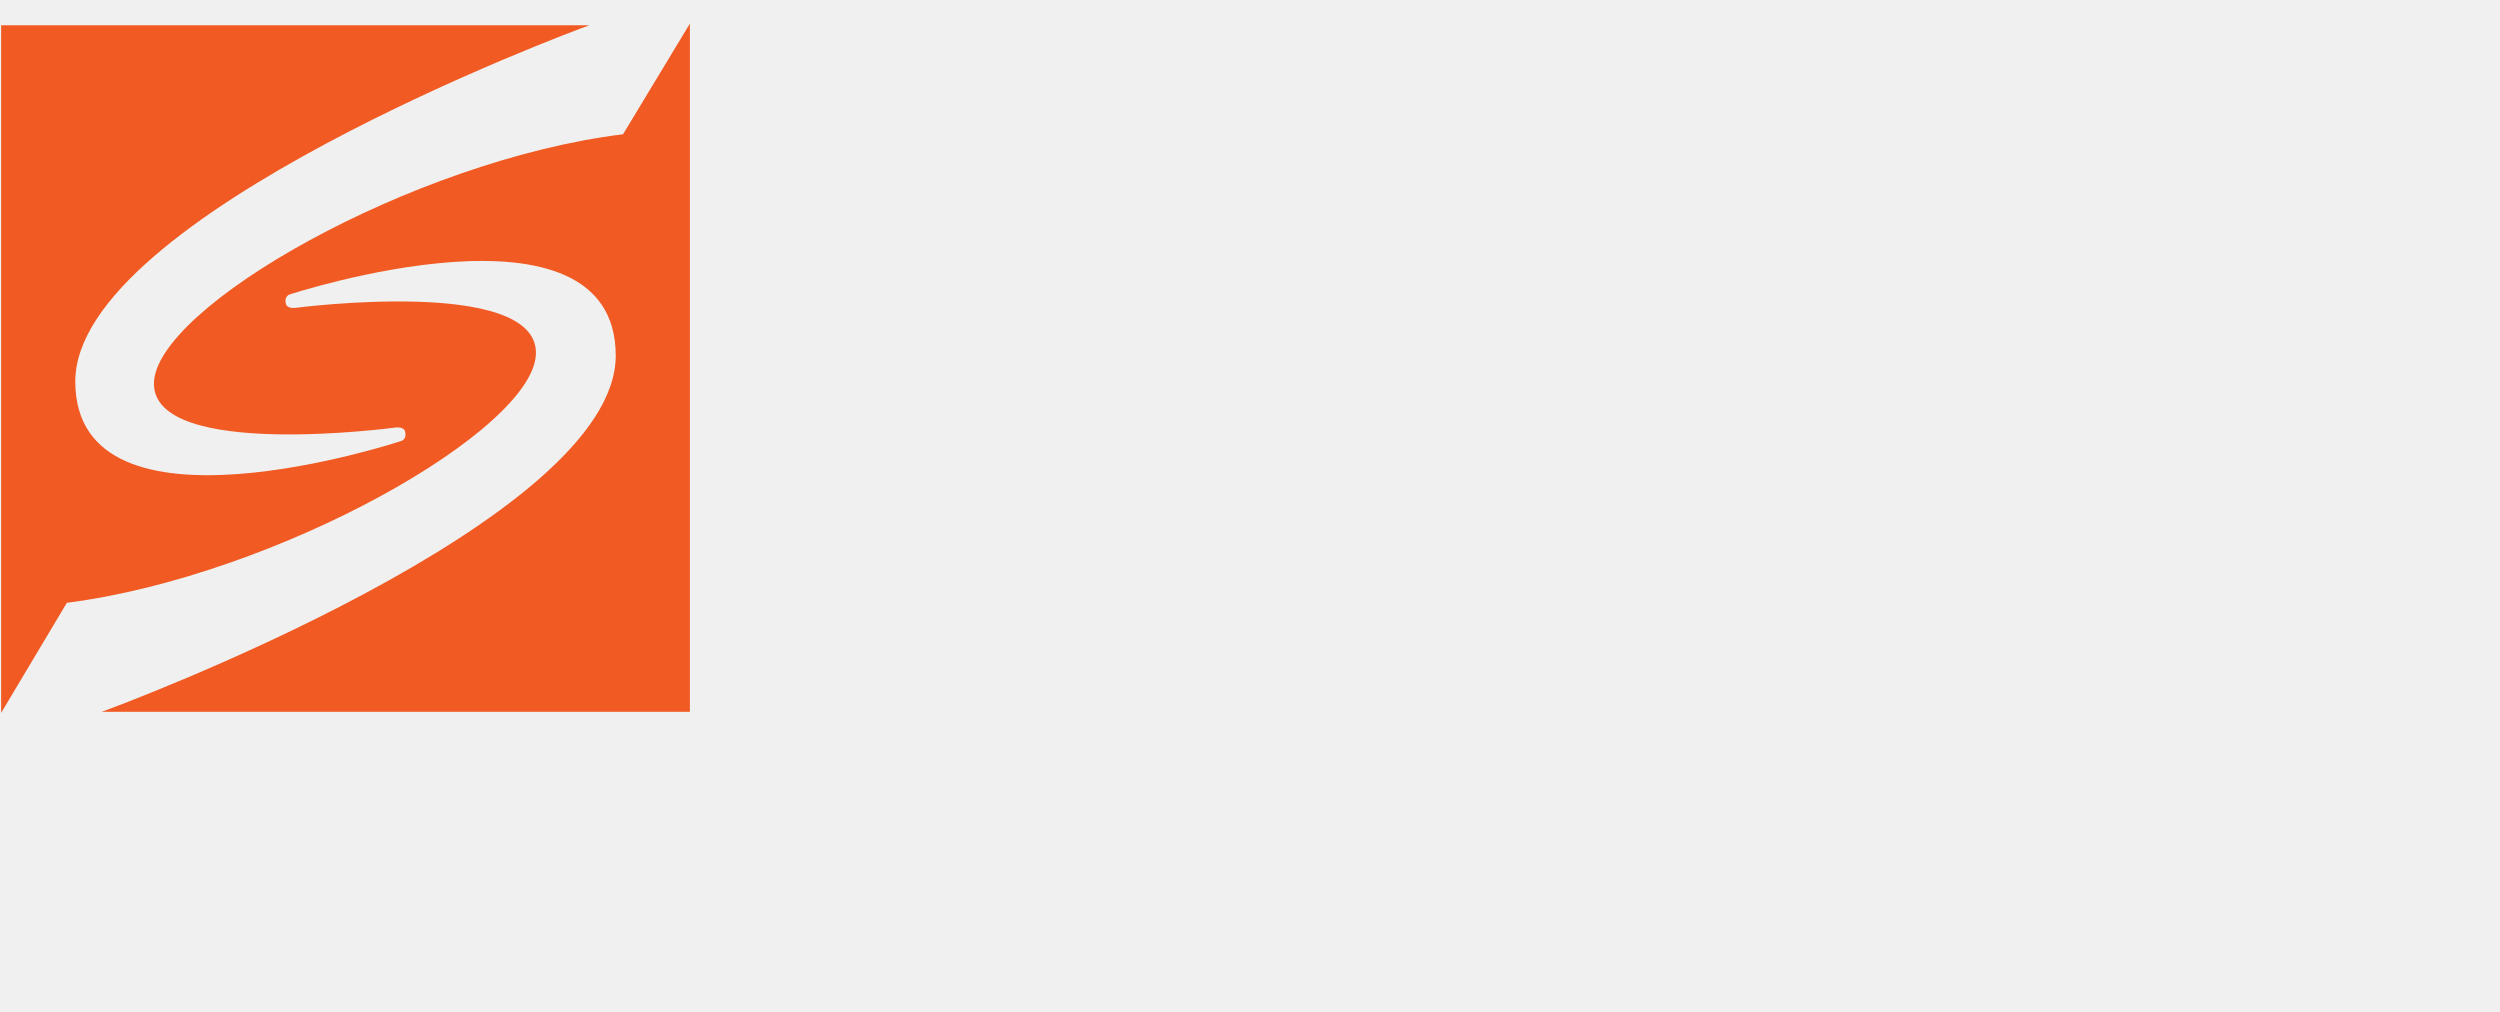
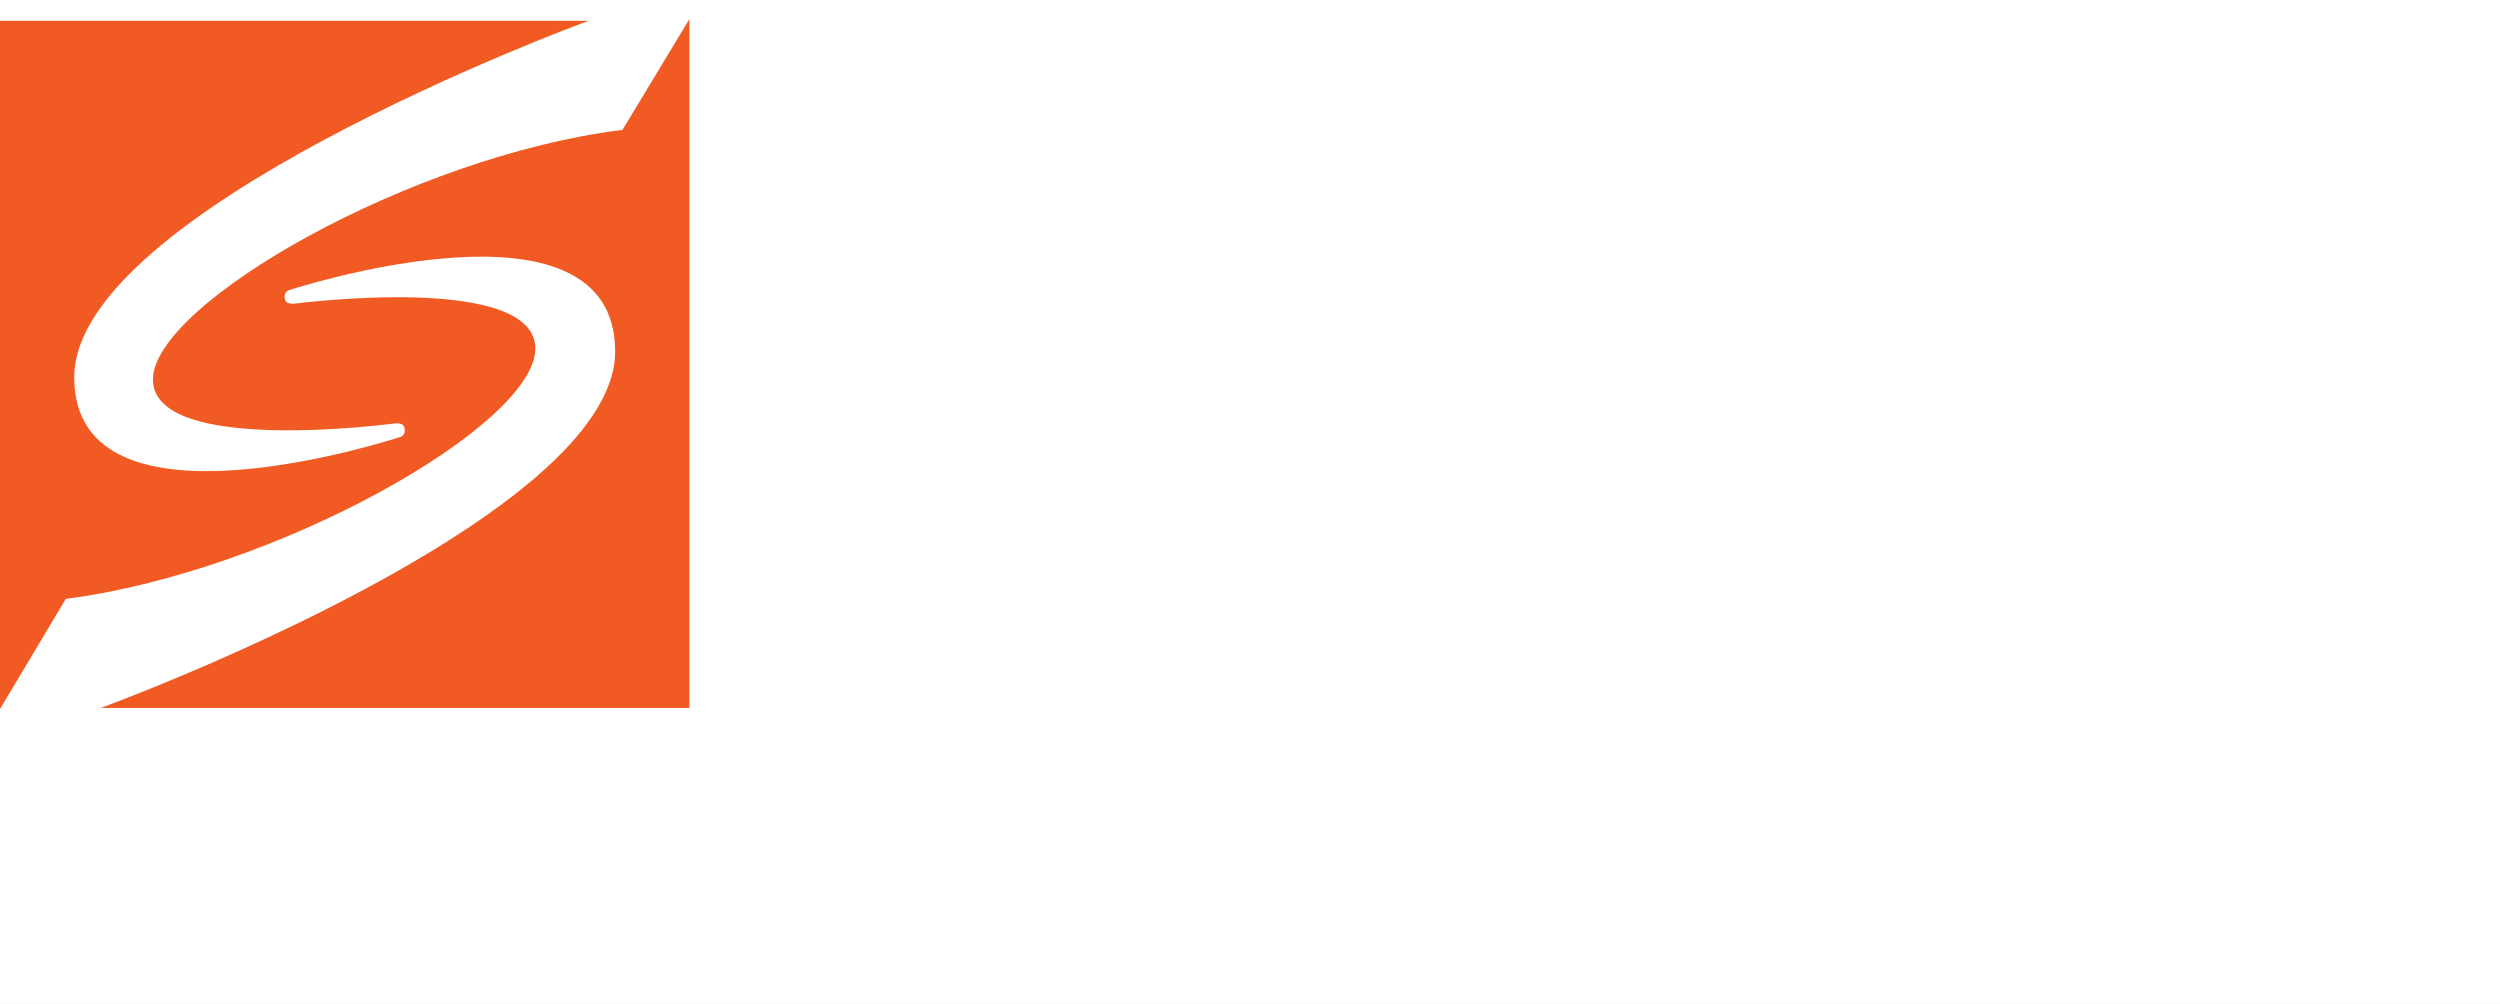
- <svg xmlns="http://www.w3.org/2000/svg" version="1.1" id="Layer_1" x="0px" y="0px" viewBox="0 0 445 180" style="enable-background:new 0 0 445 180;" xml:space="preserve">
+ <svg xmlns="http://www.w3.org/2000/svg" version="1.1" id="Layer_1" x="0px" y="0px" viewBox="0 0 444.6 178.5" style="enable-background:new 0 0 444.6 178.5;" xml:space="preserve">
  <style type="text/css">
- 	.st0{fill:#F15A22;}
- 	.st1{fill:none;}
+ 	.st0{fill:#FFFFFF;}
+ 	.st1{fill:#F15A22;}
</style>
-   <path class="st0" d="M110.9,23.9c-37.4,4.6-83.5,30.9-83.5,44.4c0,13.6,43,7.8,43,7.8s1.5-0.2,1.7,0.7c0.4,1.4-0.7,1.7-0.7,1.7  s-58,19.2-58-10.6c0-29.4,88.6-62.4,91.5-63.4H0.2v122.4l11.7-19.6c37.4-4.8,83.5-30.9,83.5-44.5s-42.8-8-42.8-8s-1.5,0.2-1.7-0.7  c-0.4-1.4,0.7-1.7,0.7-1.7s58-19,58,10.9c0,29.4-88.6,62.4-91.5,63.4h104.7V4.2L110.9,23.9z" />
-   <path class="st1" d="M0.2,0.8h444.6v178.5H0.2V0.8z M188.4,130.8c-7.5,0-14.9-1.2-22-3.4c-7.2-2.3-14-5.7-20.1-10.2V90.6h13.1  l2.9,19.6c3.8,2.3,7.8,4.1,12.1,5.3c4.6,1.3,9.3,1.9,14.1,1.9c5.8,0,10.6-0.8,14.4-2.6c3.7-1.5,6.9-4,9.2-7.3  c2.2-3.1,3.3-6.9,3.2-10.7c0.1-3.5-0.8-7-2.7-10c-2.3-3.3-5.4-5.9-9-7.6c-4.2-2.2-9.9-4.1-17.1-5.8c-8.5-2-15.8-4.6-21.7-8  c-6-3.4-10.4-7.3-13.4-12.2c-3.1-4.9-4.7-10.5-4.6-16.3c-0.1-6.2,1.7-12.3,5.1-17.5c3.6-5.3,8.6-9.5,14.4-12.2  c6.1-3.1,13.4-4.4,21.6-4.4c7.9-0.1,15.7,1.2,23.1,3.9c6.1,2.2,11.6,5.5,16.5,9.7v25h-13.1l-2.9-17.8c-2.9-2.2-6.1-3.9-9.5-5.1  c-3.7-1.4-8.5-2-14.3-2c-4.4-0.1-8.8,0.8-12.8,2.6c-3.5,1.5-6.4,4-8.5,7.2s-3.1,6.9-3.1,10.7c-0.1,3.3,0.8,6.6,2.7,9.4  c2.4,3.1,5.5,5.5,9,7.2c5.4,2.4,11,4.3,16.8,5.6c13.1,3.2,23.1,8,29.7,14.4c6.6,6.1,10.3,14.6,10.2,23.6c0.1,6.3-1.8,12.5-5.4,17.7  c-3.9,5.3-9.1,9.5-15.1,12.1C203.9,129.6,196.2,130.9,188.4,130.8z M291.6,130.8c-7.5,0-14.9-1.2-22-3.4c-7.2-2.3-14-5.7-20.1-10.2  V90.6h13.1l2.9,19.6c3.8,2.3,7.8,4.1,12.1,5.3c4.6,1.3,9.3,1.9,14.1,1.9c5.8,0,10.6-0.8,14.4-2.6c3.7-1.5,6.9-4,9.2-7.3  c2.2-3.1,3.3-6.9,3.2-10.7c0.1-3.5-0.8-7-2.7-10c-2.3-3.3-5.4-5.9-9-7.6c-4.2-2.2-9.9-4.1-17.1-5.8c-8.5-2-15.8-4.6-21.7-8  c-6-3.4-10.4-7.3-13.4-12.2c-3.1-4.9-4.7-10.5-4.6-16.3c-0.1-6.2,1.7-12.3,5.1-17.5c3.6-5.3,8.6-9.5,14.4-12.2  c6.1-3.1,13.4-4.4,21.6-4.4c7.9-0.1,15.7,1.2,23.1,3.9c6.1,2.2,11.6,5.5,16.5,9.7v25h-13.1l-2.9-17.8c-2.9-2.2-6.1-3.9-9.5-5.1  c-3.8-1.4-8.5-2-14.3-2c-4.4-0.1-8.8,0.8-12.8,2.6c-3.5,1.5-6.4,4-8.5,7.2s-3.1,6.9-3.1,10.7c-0.1,3.3,0.8,6.6,2.7,9.4  c2.4,3.1,5.5,5.6,9,7.2c5.4,2.4,11,4.3,16.8,5.6c13.1,3.2,23.1,8,29.7,14.4c6.6,6.5,10.2,14.3,10.2,23.6c0.1,6.3-1.8,12.5-5.4,17.7  c-3.9,5.3-9.1,9.5-15.1,12.1C307.1,129.6,299.4,130.9,291.6,130.8z M349.9,128.9v-10.7l14-2.4V17.6l-14-2.4V4.4h92.3v29.9h-13.6  l-1.9-17h-46.1v40.6h45.9v13.3h-45.9v45.2h48.8l1.9-17.1h13.4v29.9L349.9,128.9z M1.4,171.4v-1.7l2.2-0.4v-15.8l-2.2-0.4v-1.7h7.8  c1.6,0,3.2,0.4,4.6,1.2c1.4,0.9,2.4,2.1,3.1,3.6c0.7,1.6,1,3.3,1,5.1v0.5c0,1.7-0.3,3.5-1,5.1c-0.7,1.5-1.7,2.7-3.1,3.6  c-1.4,0.9-3,1.3-4.6,1.4H1.4V171.4L1.4,171.4z M6.5,169.4h2.9c1.1,0,2.3-0.3,3.2-1c0.8-0.8,1.5-1.7,2-2.7c0.5-1.2,0.7-2.6,0.7-3.9  v-0.5c0-1.3-0.2-2.7-0.7-3.9c-0.4-1-1.1-2-2-2.7s-2-1.1-3.2-1H6.5V169.4z M20.1,171.4v-1.7l2.2-0.4v-10.7l-2.2-0.4v-1.7h4.8l0.2,1.9  v0.4c0.4-0.7,0.9-1.4,1.5-1.9s1.4-0.7,2.2-0.7h0.8c0.4,0,0.5,0.2,0.7,0.2l-0.4,2.6l-1.9-0.2c-0.7,0-1.3,0.2-1.9,0.5  c-0.5,0.4-0.9,0.9-1.2,1.5v8.5l2.2,0.4v1.7L20.1,171.4z M31.8,171.4v-1.7l2.2-0.4v-10.7l-2.2-0.4v-1.7h4.9v12.8l2.2,0.4v1.7  L31.8,171.4z M33.9,153.1v-2.9h2.9v2.9H33.9z M47.1,171.4l-5.3-12.9l-1.5-0.2v-1.7h6.3v1.7l-2,0.2l3.2,8.5l0.4,1.2l0,0l0.5-1.2  l3.1-8.5l-2-0.4v-1.7h6.3v1.7l-1.5,0.2l-5.2,13L47.1,171.4L47.1,171.4z M63.9,171.7c-1.3,0-2.5-0.3-3.6-1c-1-0.6-1.8-1.5-2.4-2.6  c-0.5-1.2-0.8-2.6-0.8-3.9v-0.7c0-1.3,0.3-2.6,0.8-3.8c0.5-1.1,1.4-2.1,2.4-2.7c0.9-0.7,2.1-1,3.2-1c1.2,0,2.3,0.3,3.4,0.8  c0.9,0.6,1.6,1.4,2,2.4c0.5,1.1,0.7,2.4,0.7,3.6v1.7h-9.7c0,0.9,0.2,1.8,0.5,2.6c0.3,0.7,0.8,1.3,1.4,1.7c0.6,0.5,1.4,0.7,2.2,0.7  c0.8,0,1.6-0.2,2.4-0.4c0.7-0.4,1.4-0.7,1.9-1l1,1.7c-0.6,0.6-1.3,1-2,1.4C66.2,171.7,65.1,171.8,63.9,171.7z M59.8,162.6h7v-0.4  c0-0.7-0.2-1.3-0.4-1.9c-0.3-0.6-0.7-1-1.2-1.4c-0.6-0.3-1.2-0.5-1.9-0.5c-0.6,0-1.2,0.2-1.7,0.5c-0.5,0.4-0.9,0.9-1.2,1.4  C60.3,161.1,60.1,161.9,59.8,162.6L59.8,162.6z M71.6,171.4v-1.7l2.2-0.4v-10.7l-2.2-0.4v-1.7h4.8l0.2,2.2c0.5-0.8,1.1-1.4,1.9-1.9  s1.7-0.8,2.6-0.7c1.4,0,2.8,0.5,3.8,1.4c1,1.3,1.5,2.8,1.4,4.4v7.3l2.2,0.4v1.7h-7.2v-1.7l2.2-0.4v-7.3c0.1-1-0.2-1.9-0.8-2.7  c-0.7-0.6-1.5-0.8-2.4-0.8c-0.7,0-1.4,0.2-2,0.5s-1.1,0.9-1.4,1.5v8.8l2.2,0.4v1.7C78.9,171.4,71.6,171.4,71.6,171.4z M105.1,171.7  c-0.9,0-1.8-0.2-2.6-0.5c-0.8-0.4-1.4-1-1.9-1.7l-0.2,1.9H98V152l-2.2-0.4v-1.7h4.9v8.3c0.4-0.7,1-1.2,1.7-1.5  c0.7-0.4,1.6-0.5,2.4-0.5c1.1,0,2.2,0.4,3.2,1c0.9,0.8,1.6,1.8,2,2.9c0.5,1.3,0.7,2.8,0.7,4.2v0.4c0,1.3-0.2,2.6-0.7,3.8  c-0.5,1-1.2,1.9-2,2.6C107.1,171.6,106.1,171.8,105.1,171.7z M104.6,169.7c1.1,0.1,2.2-0.5,2.9-1.4c0.7-0.8,0.8-2,0.8-3.6v-0.4  c0-1-0.1-2.1-0.4-3.1c-0.2-0.8-0.6-1.5-1.2-2s-1.4-0.8-2.2-0.7c-0.7,0-1.5,0.2-2,0.7s-1,1.1-1.4,1.7v6.5c0.4,0.7,0.8,1.2,1.4,1.7  C103,169.7,103.7,169.7,104.6,169.7L104.6,169.7z M116,177.7h-0.8c-0.3,0-0.5-0.1-0.8-0.2l0.4-2.2h1.2c0.6,0,1.1-0.3,1.4-0.7  c0.5-0.6,0.8-1.2,1-1.9l0.7-1.5l-5.3-12.6l-1.5-0.2v-1.7h6.3v1.7l-1.9,0.4l2.9,7.5l0.7,1.9l0,0l3.4-9.4l-1.9-0.4v-1.7h6.1v1.7  l-1.7,0.3l-6,15.3c-0.4,0.7-0.7,1.4-1,1.9c-0.4,0.6-0.8,1-1.4,1.4C117.2,177.6,116.6,177.7,116,177.7z M145.5,171.7  c-1.8,0.1-3.6-0.4-5.1-1.4c-1.4-0.8-2.5-2.1-3.1-3.6c-0.7-1.7-1.1-3.5-1-5.3v-0.3c0-1.8,0.3-3.6,1-5.3c0.6-1.5,1.7-2.8,3.1-3.6  c1.4-0.9,3.1-1.4,4.8-1.4c1.2,0,2.5,0.2,3.6,0.7c1,0.3,1.9,0.8,2.7,1.5v4.4h-2.3l-0.4-3.2c-0.3-0.2-0.7-0.4-1-0.5  c-0.4-0.2-0.8-0.4-1.2-0.4c-0.5,0-1-0.2-1.5-0.2c-1.2,0-2.4,0.3-3.4,1c-0.9,0.7-1.6,1.7-2,2.7c-0.5,1.3-0.7,2.7-0.7,4.1v0.4  c-0.1,1.4,0.2,2.9,0.7,4.2c0.4,1.1,1.2,2,2.2,2.7c1.1,0.7,2.3,1.1,3.6,1c0.6,0,1.3,0,1.9-0.2c0.5-0.1,1.1-0.3,1.5-0.7l0.4-2.7h2.2  v4.4c-0.8,0.5-1.7,0.9-2.7,1C147.8,171.6,146.6,171.8,145.5,171.7z M154.2,171.4v-1.7l2.2-0.4v-10.7l-2.2-0.4v-1.7h4.8l0.2,1.9v0.4  c0.4-0.7,0.9-1.4,1.5-1.9s1.4-0.7,2.2-0.7h0.8c0.4,0,0.5,0.2,0.7,0.2L164,159l-2-0.2c-0.7,0-1.3,0.2-1.9,0.5  c-0.5,0.4-0.9,0.9-1.2,1.5v8.5l2.2,0.4v1.7H154.2z M172.6,171.7c-1.3,0-2.5-0.3-3.6-1c-1-0.6-1.8-1.5-2.4-2.6  c-0.5-1.2-0.8-2.6-0.8-3.9v-0.7c0-1.3,0.3-2.6,0.8-3.8c0.5-1.1,1.4-2.1,2.4-2.7c0.9-0.7,2.1-1,3.2-1c1.2,0,2.3,0.3,3.4,0.8  c0.9,0.6,1.6,1.4,2,2.4c0.5,1.1,0.7,2.4,0.7,3.6v1.7h-9.7c0,0.9,0.2,1.8,0.5,2.6c0.3,0.7,0.8,1.3,1.4,1.7c0.6,0.5,1.4,0.7,2.2,0.7  s1.6-0.2,2.4-0.4c0.7-0.4,1.4-0.7,1.9-1l1,1.7c-0.6,0.6-1.3,1-2,1.4C174.9,171.6,173.8,171.8,172.6,171.7z M168.5,162.6h7v-0.4  c0-0.7-0.2-1.3-0.4-1.9c-0.3-0.6-0.7-1-1.2-1.4c-0.6-0.4-1.2-0.5-1.9-0.5c-0.6,0-1.2,0.2-1.7,0.5c-0.5,0.4-0.9,0.9-1.2,1.4  C168.8,161.1,168.5,161.8,168.5,162.6L168.5,162.6z M185.3,171.7c-1.3,0.1-2.6-0.4-3.6-1.2c-0.8-0.8-1.3-2-1.2-3.2  c0.1-0.9,0.3-1.8,0.8-2.6c0.6-0.7,1.3-1.3,2.2-1.7c1.2-0.4,2.4-0.6,3.6-0.5h2.7V161c0-0.7-0.3-1.4-0.8-2c-0.7-0.5-1.5-0.8-2.4-0.7  c-0.6,0-1.2,0-1.7,0.2c-0.4,0.2-0.8,0.4-1.2,0.7l-0.4,2h-2v-3.5c1.5-1.1,3.4-1.7,5.3-1.6c1.5-0.1,3,0.4,4.2,1.4  c1.1,1,1.6,2.4,1.5,3.8v8.3l1.5,0.2v1.7h-3.9c0-0.3-0.1-0.7-0.2-1c0-0.3,0-0.7-0.2-1c-0.5,0.7-1.2,1.3-2,1.7  C187.2,171.7,186.4,171.7,185.3,171.7z M185.7,169.7c0.9,0,1.8-0.2,2.6-0.7c0.7-0.5,1.4-1,1.5-1.5v-2.7h-2.7c-1,0-2,0.3-2.9,0.8  c-0.6,0.5-1,1.2-1,2c-0.1,0.6,0.2,1.2,0.7,1.5C184.4,169.5,185.1,169.7,185.7,169.7L185.7,169.7z M201.5,171.7c-1,0-1.9-0.3-2.6-1  c-0.7-0.9-1.1-2-1-3.1v-9h-2.4v-2h2.4V153h2.7v3.6h3.2v2h-3.2v9c0,0.5,0.1,1.1,0.5,1.5c0.3,0.3,0.7,0.5,1.2,0.5c0.3,0,0.7,0,1-0.2  c0.2-0.1,0.5-0.2,0.8-0.2l0.4,1.7c-0.5,0.2-1,0.3-1.5,0.4C202.6,171.6,202,171.8,201.5,171.7z M206.2,171.4v-1.7l2.2-0.4v-10.7  l-2.2-0.4v-1.7h4.9v12.8l2.2,0.4v1.7L206.2,171.4z M208.3,153.1v-2.9h2.9v2.9H208.3z M221.5,171.4l-5.3-12.9l-1.5-0.2v-1.7h6.3v1.7  l-1.9,0.4l3.2,8.5l0.4,1.2l0,0l0.5-1.2l3.1-8.5l-2-0.4v-1.7h6.3v1.7l-1.5,0.2l-5.1,12.9H221.5z M231.7,171.4v-1.7l2.2-0.4v-10.7  l-2.2-0.4v-1.7h4.9v12.8l2.2,0.4v1.7L231.7,171.4z M233.8,153.1v-2.9h2.9v2.9H233.8z M246.2,171.7c-1,0-1.9-0.3-2.6-1  c-0.7-0.9-1.1-2-1-3.1v-9h-2.4v-2h2.4V153h2.7v3.6h3.2v2h-3.2v9c0,0.5,0.1,1.1,0.5,1.5c0.3,0.3,0.7,0.5,1.2,0.5c0.3,0,0.7,0,1-0.2  c0.2-0.1,0.5-0.2,0.8-0.2l0.4,1.7c-0.5,0.2-1,0.3-1.5,0.4C247.3,171.6,246.7,171.8,246.2,171.7z M254.2,177.7h-0.8  c-0.3,0-0.5-0.1-0.8-0.2l0.4-2.2h1.2c0.6,0,1.1-0.3,1.4-0.7c0.5-0.6,0.8-1.2,1-1.9l0.7-1.5l-5.3-12.6l-1.5-0.2v-1.7h6.3v1.7  l-1.9,0.4l2.9,7.5l0.7,1.9l0,0l3.4-9.4l-1.9-0.4v-1.7h6.1v1.7l-1.5,0.2l-6,15.3c-0.4,0.7-0.7,1.4-1,1.9c-0.4,0.6-0.8,1-1.4,1.4  C255.6,177.5,254.9,177.7,254.2,177.7z M281,171.7c-1.2,0.1-2.3-0.2-3.4-0.7c-0.9-0.5-1.6-1.2-2.2-2c-0.5-0.9-0.8-1.9-0.8-2.9  s0.4-2.1,1-2.9c0.8-1,1.7-1.8,2.7-2.6l0,0c-0.6-0.7-1.1-1.5-1.5-2.4c-0.4-0.7-0.5-1.4-0.5-2.2c0-0.9,0.2-1.9,0.7-2.7  c0.4-0.7,1-1.3,1.7-1.7c0.8-0.4,1.8-0.6,2.7-0.5c0.9,0,1.8,0.2,2.6,0.5c0.7,0.3,1.3,0.8,1.7,1.5c0.4,0.7,0.7,1.4,0.7,2.2  c0,0.9-0.2,1.7-0.7,2.4c-0.6,0.8-1.3,1.5-2.2,2l-1.5,1l4.8,5.6c0.4-0.6,0.7-1.3,0.8-2c0.2-0.8,0.4-1.6,0.4-2.4h2.4  c0,1.2-0.2,2.3-0.5,3.4c-0.3,1-0.8,1.9-1.5,2.7l2.6,3.1h-3.2l-1.2-1.4c-0.7,0.6-1.5,1-2.4,1.2C283.2,171.5,282.1,171.8,281,171.7z   M281,169.7c0.7,0,1.4-0.2,2-0.4c0.7-0.2,1.3-0.6,1.9-1l-4.9-6l-0.5,0.4c-0.7,0.5-1.3,1.1-1.7,1.9c-0.3,0.4-0.5,1-0.4,1.5  c0,1,0.4,1.9,1,2.6C279.1,169.4,280,169.8,281,169.7L281,169.7z M280.6,159.2l1.9-1.4c0.4-0.3,0.8-0.7,1-1.2  c0.3-0.4,0.4-0.9,0.4-1.4c0-0.6-0.3-1.1-0.7-1.5c-0.4-0.5-1.1-0.7-1.7-0.7c-0.7,0-1.3,0.3-1.7,0.8c-0.4,0.5-0.7,1.2-0.7,1.9  c0,0.5,0.2,1,0.4,1.5C279.6,158,280,158.7,280.6,159.2L280.6,159.2z M299.2,171.4v-1.7l2.2-0.4v-15.8l-2.2-0.4v-1.7h7.2v1.7  l-2.2,0.4v15.8l2.2,0.4v1.7H299.2z M308.6,171.4v-1.7l2.2-0.4v-10.7l-2.2-0.4v-1.7h4.8l0.2,2.2c0.5-0.8,1.1-1.4,1.9-1.9  s1.7-0.8,2.6-0.7c1.4,0,2.8,0.5,3.8,1.4c1,1.3,1.5,2.8,1.4,4.4v7.3l2.2,0.4v1.7h-7.2v-1.7l2.2-0.4V162c0.1-1-0.2-1.9-0.8-2.7  c-0.7-0.6-1.5-0.8-2.4-0.8c-0.7,0-1.4,0.2-2,0.5s-1.1,0.9-1.4,1.5v8.8l2.2,0.4v1.7C313.6,171.6,311.1,171.6,308.6,171.4z   M327.3,171.4v-1.7l2.2-0.4v-10.7l-2.2-0.4v-1.7h4.8l0.2,2.2c0.5-0.8,1.1-1.4,1.9-1.9s1.7-0.8,2.6-0.7c1.4,0,2.8,0.5,3.8,1.4  c1,1.2,1.5,2.8,1.4,4.4v7.3l2.2,0.4v1.7H337v-1.7l2.2-0.4V162c0.1-1-0.2-1.9-0.8-2.7c-0.7-0.6-1.5-0.8-2.4-0.8c-0.7,0-1.4,0.2-2,0.5  s-1.1,0.9-1.4,1.5v8.8l2.2,0.4v1.7C332.3,171.6,329.8,171.6,327.3,171.4z M352.4,171.7c-1.3,0-2.5-0.3-3.6-1c-1-0.7-1.8-1.6-2.4-2.7  c-0.5-1.2-0.8-2.6-0.8-3.9v-0.2c0-1.3,0.3-2.7,0.8-3.9c0.5-1.1,1.4-2.1,2.4-2.7c1.1-0.7,2.3-1.1,3.6-1c1.3,0,2.5,0.3,3.6,1  c1,0.7,1.8,1.6,2.4,2.7c0.5,1.2,0.8,2.6,0.8,3.9v0.4c0,1.3-0.3,2.7-0.8,3.9c-0.5,1.1-1.4,2.1-2.4,2.7  C354.9,171.5,353.6,171.7,352.4,171.7z M352.4,169.7c0.8,0,1.6-0.2,2.2-0.7c0.5-0.6,1-1.2,1.4-1.9c0.4-0.9,0.6-1.9,0.5-2.9V164  c0-1-0.2-2-0.5-2.9c-0.3-0.8-0.8-1.4-1.4-1.9s-1.4-0.7-2.2-0.7c-0.8,0-1.6,0.2-2.2,0.7c-0.5,0.6-1,1.2-1.4,1.9  c-0.4,0.9-0.6,1.9-0.5,2.9v0.4c0,1,0.2,2,0.5,2.9c0.3,0.8,0.8,1.4,1.4,1.9C350.9,169.5,351.6,169.7,352.4,169.7L352.4,169.7z   M366.9,171.4l-5.3-12.9l-1.5-0.2v-1.7h6.3v1.7l-1.9,0.4l3.2,8.5l0.4,1.2l0,0l0.5-1.2l3.1-8.5l-2-0.4v-1.7h6.3v1.7l-1.5,0.2  l-5.1,12.9H366.9z M382,171.7c-1.3,0.1-2.6-0.4-3.6-1.2c-0.8-0.8-1.3-2-1.2-3.2c0.1-0.9,0.3-1.8,0.8-2.6c0.6-0.7,1.3-1.3,2.2-1.7  c1.2-0.4,2.4-0.6,3.6-0.5h2.7V161c0-0.7-0.3-1.4-0.8-2c-0.7-0.5-1.5-0.8-2.4-0.7c-0.6,0-1.2,0-1.7,0.2c-0.4,0.2-0.8,0.4-1.2,0.7  l-0.4,2h-2v-3.5c0.7-0.6,1.5-1,2.4-1.2s1.9-0.4,2.9-0.4c1.5-0.1,3,0.4,4.2,1.4c1.1,1,1.6,2.4,1.5,3.8v8.3l1.5,0.2v1.7h-3.9  c0-0.3-0.1-0.7-0.2-1c0-0.3,0-0.7-0.2-1c-0.5,0.7-1.2,1.3-2,1.7C383.5,171.6,382.8,171.8,382,171.7z M382.2,169.7  c0.9,0,1.8-0.2,2.6-0.7c0.7-0.5,1.4-1,1.5-1.5v-2.7h-2.7c-1,0-2,0.3-2.9,0.8c-0.6,0.5-1,1.2-1,2c-0.1,0.6,0.2,1.2,0.7,1.5  C380.9,169.5,381.5,169.7,382.2,169.7L382.2,169.7z M397.8,171.7c-1,0-1.9-0.3-2.6-1c-0.7-0.9-1.1-2-1-3.1v-9h-2.4v-2h2.4V153h2.7  v3.6h3.2v2h-3.2v9c0,0.5,0.1,1.1,0.5,1.5c0.3,0.3,0.7,0.5,1.2,0.5c0.3,0,0.7,0,1-0.2c0.3,0,0.5-0.1,0.8-0.2l0.4,1.7  c-0.5,0.2-1,0.3-1.5,0.4C399,171.7,398.3,171.7,397.8,171.7z M402.6,171.4v-1.7l2.2-0.4v-10.7l-2.2-0.4v-1.7h4.9v12.8l2.2,0.4v1.7  L402.6,171.4z M404.6,153.1v-2.9h2.9v2.9H404.6z M418.4,171.7c-1.3,0-2.5-0.3-3.6-1c-1-0.7-1.8-1.6-2.4-2.7  c-0.5-1.2-0.8-2.6-0.8-3.9v-0.2c0-1.3,0.3-2.7,0.8-3.9c0.5-1.1,1.4-2.1,2.4-2.7c1.1-0.7,2.3-1.1,3.6-1c1.3,0,2.5,0.3,3.6,1  c1,0.7,1.8,1.6,2.4,2.7c0.5,1.2,0.8,2.6,0.8,3.9v0.4c0,1.3-0.3,2.7-0.8,3.9c-0.5,1.1-1.4,2.1-2.4,2.7  C420.9,171.5,419.6,171.8,418.4,171.7z M418.4,169.7c0.8,0,1.6-0.2,2.2-0.7c0.5-0.6,1-1.2,1.4-1.9c0.4-0.9,0.6-1.9,0.5-2.9V164  c0-1-0.2-2-0.5-2.9c-0.3-0.8-0.8-1.4-1.4-1.9s-1.4-0.7-2.2-0.7c-0.8,0-1.6,0.2-2.2,0.7c-0.5,0.6-1,1.2-1.4,1.9  c-0.4,0.9-0.6,1.9-0.5,2.9v0.4c0,1,0.2,2,0.5,2.9c0.3,0.8,0.8,1.4,1.4,1.9C416.9,169.5,417.6,169.7,418.4,169.7L418.4,169.7z   M427.4,171.4v-1.7l2.2-0.4v-10.7l-2.2-0.4v-1.7h4.8l0.2,2.2c0.5-0.8,1.1-1.4,1.9-1.9s1.7-0.8,2.6-0.7c1.4,0,2.8,0.5,3.8,1.4  c1,1.3,1.5,2.8,1.4,4.4v7.3l2.2,0.4v1.7H437v-1.7l2.2-0.4V162c0.1-1-0.2-1.9-0.8-2.7c-0.7-0.6-1.5-0.8-2.4-0.8c-0.7,0-1.4,0.2-2,0.5  s-1.1,0.9-1.4,1.5v8.8l2.2,0.4v1.7C432.3,171.6,429.8,171.6,427.4,171.4z" />
+   <path class="st0" d="M0,0h444.6v178.5H0V0z M188.2,130c-7.5,0-14.9-1.2-22-3.4c-7.2-2.3-14-5.7-20.1-10.2V89.8h13.1l2.9,19.6  c3.8,2.3,7.8,4.1,12.1,5.3c4.6,1.3,9.3,1.9,14.1,1.9c5.8,0,10.6-0.8,14.4-2.6c3.7-1.5,6.9-4,9.2-7.3c2.2-3.1,3.3-6.9,3.2-10.7  c0.1-3.5-0.8-7-2.7-10c-2.3-3.3-5.4-5.9-9-7.6c-4.2-2.2-9.9-4.1-17.1-5.8c-8.5-2-15.8-4.6-21.7-8c-6-3.4-10.4-7.3-13.4-12.2  c-3.1-4.9-4.7-10.5-4.6-16.3c-0.1-6.2,1.7-12.3,5.1-17.5c3.6-5.3,8.6-9.5,14.4-12.2c6.1-3.1,13.4-4.4,21.6-4.4  c7.9-0.1,15.7,1.2,23.1,3.9c6.1,2.2,11.6,5.5,16.5,9.7v25h-13.1l-2.9-17.8c-2.9-2.2-6.1-3.9-9.5-5.1c-3.7-1.4-8.5-2-14.3-2  c-4.4-0.1-8.8,0.8-12.8,2.6c-3.5,1.5-6.4,4-8.5,7.2s-3.1,6.9-3.1,10.7c-0.1,3.3,0.8,6.6,2.7,9.4c2.4,3.1,5.5,5.5,9,7.2  c5.4,2.4,11,4.3,16.8,5.6c13.1,3.2,23.1,8,29.7,14.4c6.6,6.1,10.3,14.6,10.2,23.6c0.1,6.3-1.8,12.5-5.4,17.7  c-3.9,5.3-9.1,9.5-15.1,12.1C203.7,128.8,196,130.1,188.2,130z M291.4,130c-7.5,0-14.9-1.2-22-3.4c-7.2-2.3-14-5.7-20.1-10.2V89.8  h13.1l2.9,19.6c3.8,2.3,7.8,4.1,12.1,5.3c4.6,1.3,9.3,1.9,14.1,1.9c5.8,0,10.6-0.8,14.4-2.6c3.7-1.5,6.9-4,9.2-7.3  c2.2-3.1,3.3-6.9,3.2-10.7c0.1-3.5-0.8-7-2.7-10c-2.3-3.3-5.4-5.9-9-7.6c-4.2-2.2-9.9-4.1-17.1-5.8c-8.5-2-15.8-4.6-21.7-8  c-6-3.4-10.4-7.3-13.4-12.2c-3.1-4.9-4.7-10.5-4.6-16.3c-0.1-6.2,1.7-12.3,5.1-17.5c3.6-5.3,8.6-9.5,14.4-12.2  c6.1-3.1,13.4-4.4,21.6-4.4c7.9-0.1,15.7,1.2,23.1,3.9c6.1,2.2,11.6,5.5,16.5,9.7v25h-13.1l-2.9-17.8c-2.9-2.2-6.1-3.9-9.5-5.1  c-3.8-1.4-8.5-2-14.3-2c-4.4-0.1-8.8,0.8-12.8,2.6c-3.5,1.5-6.4,4-8.5,7.2s-3.1,6.9-3.1,10.7c-0.1,3.3,0.8,6.6,2.7,9.4  c2.4,3.1,5.5,5.6,9,7.2c5.4,2.4,11,4.3,16.8,5.6c13.1,3.2,23.1,8,29.7,14.4c6.6,6.5,10.2,14.3,10.2,23.6c0.1,6.3-1.8,12.5-5.4,17.7  c-3.9,5.3-9.1,9.5-15.1,12.1C306.9,128.8,299.2,130.1,291.4,130z M349.7,128.1v-10.7l14-2.4V16.8l-14-2.4V3.6H442v29.9h-13.6  l-1.9-17h-46.1v40.6h45.9v13.3h-45.9v45.2h48.8l1.9-17.1h13.4v29.9L349.7,128.1z M1.2,170.6v-1.7l2.2-0.4v-15.8l-2.2-0.4v-1.7H9  c1.6,0,3.2,0.4,4.6,1.2c1.4,0.9,2.4,2.1,3.1,3.6c0.7,1.6,1,3.3,1,5.1v0.5c0,1.7-0.3,3.5-1,5.1c-0.7,1.5-1.7,2.7-3.1,3.6  c-1.4,0.9-3,1.3-4.6,1.4H1.2V170.6L1.2,170.6z M6.3,168.6h2.9c1.1,0,2.3-0.3,3.2-1c0.8-0.8,1.5-1.7,2-2.7c0.5-1.2,0.7-2.6,0.7-3.9  v-0.5c0-1.3-0.2-2.7-0.7-3.9c-0.4-1-1.1-2-2-2.7s-2-1.1-3.2-1H6.3V168.6z M19.9,170.6v-1.7l2.2-0.4v-10.7l-2.2-0.4v-1.7h4.8l0.2,1.9  v0.4c0.4-0.7,0.9-1.4,1.5-1.9s1.4-0.7,2.2-0.7h0.8c0.4,0,0.5,0.2,0.7,0.2l-0.4,2.6l-1.9-0.2c-0.7,0-1.3,0.2-1.9,0.5  c-0.5,0.4-0.9,0.9-1.2,1.5v8.5l2.2,0.4v1.7L19.9,170.6z M31.6,170.6v-1.7l2.2-0.4v-10.7l-2.2-0.4v-1.7h4.9v12.8l2.2,0.4v1.7  L31.6,170.6z M33.7,152.3v-2.9h2.9v2.9H33.7z M46.9,170.6l-5.3-12.9l-1.5-0.2v-1.7h6.3v1.7l-2,0.2l3.2,8.5l0.4,1.2l0,0l0.5-1.2  l3.1-8.5l-2-0.4v-1.7h6.3v1.7l-1.5,0.2l-5.2,13L46.9,170.6L46.9,170.6z M63.7,170.9c-1.3,0-2.5-0.3-3.6-1c-1-0.6-1.8-1.5-2.4-2.6  c-0.5-1.2-0.8-2.6-0.8-3.9v-0.7c0-1.3,0.3-2.6,0.8-3.8c0.5-1.1,1.4-2.1,2.4-2.7c0.9-0.7,2.1-1,3.2-1c1.2,0,2.3,0.3,3.4,0.8  c0.9,0.6,1.6,1.4,2,2.4c0.5,1.1,0.7,2.4,0.7,3.6v1.7h-9.7c0,0.9,0.2,1.8,0.5,2.6c0.3,0.7,0.8,1.3,1.4,1.7c0.6,0.5,1.4,0.7,2.2,0.7  c0.8,0,1.6-0.2,2.4-0.4c0.7-0.4,1.4-0.7,1.9-1l1,1.7c-0.6,0.6-1.3,1-2,1.4C66,170.9,64.9,171,63.7,170.9z M59.6,161.8h7v-0.4  c0-0.7-0.2-1.3-0.4-1.9c-0.3-0.6-0.7-1-1.2-1.4c-0.6-0.3-1.2-0.5-1.9-0.5c-0.6,0-1.2,0.2-1.7,0.5c-0.5,0.4-0.9,0.9-1.2,1.4  C60.1,160.3,59.9,161.1,59.6,161.8L59.6,161.8z M71.4,170.6v-1.7l2.2-0.4v-10.7l-2.2-0.4v-1.7h4.8l0.2,2.2c0.5-0.8,1.1-1.4,1.9-1.9  s1.7-0.8,2.6-0.7c1.4,0,2.8,0.5,3.8,1.4c1,1.3,1.5,2.8,1.4,4.4v7.3l2.2,0.4v1.7h-7.2v-1.7l2.2-0.4v-7.3c0.1-1-0.2-1.9-0.8-2.7  c-0.7-0.6-1.5-0.8-2.4-0.8c-0.7,0-1.4,0.2-2,0.5s-1.1,0.9-1.4,1.5v8.8l2.2,0.4v1.7C78.7,170.6,71.4,170.6,71.4,170.6z M104.9,170.9  c-0.9,0-1.8-0.2-2.6-0.5c-0.8-0.4-1.4-1-1.9-1.7l-0.2,1.9h-2.4v-19.4l-2.2-0.4v-1.7h4.9v8.3c0.4-0.7,1-1.2,1.7-1.5  c0.7-0.4,1.6-0.5,2.4-0.5c1.1,0,2.2,0.4,3.2,1c0.9,0.8,1.6,1.8,2,2.9c0.5,1.3,0.7,2.8,0.7,4.2v0.4c0,1.3-0.2,2.6-0.7,3.8  c-0.5,1-1.2,1.9-2,2.6C106.9,170.8,105.9,171,104.9,170.9z M104.4,168.9c1.1,0.1,2.2-0.5,2.9-1.4c0.7-0.8,0.8-2,0.8-3.6v-0.4  c0-1-0.1-2.1-0.4-3.1c-0.2-0.8-0.6-1.5-1.2-2s-1.4-0.8-2.2-0.7c-0.7,0-1.5,0.2-2,0.7s-1,1.1-1.4,1.7v6.5c0.4,0.7,0.8,1.2,1.4,1.7  C102.8,168.9,103.5,168.9,104.4,168.9L104.4,168.9z M115.8,176.9H115c-0.3,0-0.5-0.1-0.8-0.2l0.4-2.2h1.2c0.6,0,1.1-0.3,1.4-0.7  c0.5-0.6,0.8-1.2,1-1.9l0.7-1.5l-5.3-12.6l-1.5-0.2v-1.7h6.3v1.7l-1.9,0.4l2.9,7.5l0.7,1.9l0,0l3.4-9.4l-1.9-0.4v-1.7h6.1v1.7  l-1.7,0.3l-6,15.3c-0.4,0.7-0.7,1.4-1,1.9c-0.4,0.6-0.8,1-1.4,1.4C117,176.8,116.4,176.9,115.8,176.9z M145.3,170.9  c-1.8,0.1-3.6-0.4-5.1-1.4c-1.4-0.8-2.5-2.1-3.1-3.6c-0.7-1.7-1.1-3.5-1-5.3v-0.3c0-1.8,0.3-3.6,1-5.3c0.6-1.5,1.7-2.8,3.1-3.6  c1.4-0.9,3.1-1.4,4.8-1.4c1.2,0,2.5,0.2,3.6,0.7c1,0.3,1.9,0.8,2.7,1.5v4.4H149l-0.4-3.2c-0.3-0.2-0.7-0.4-1-0.5  c-0.4-0.2-0.8-0.4-1.2-0.4c-0.5,0-1-0.2-1.5-0.2c-1.2,0-2.4,0.3-3.4,1c-0.9,0.7-1.6,1.7-2,2.7c-0.5,1.3-0.7,2.7-0.7,4.1v0.4  c-0.1,1.4,0.2,2.9,0.7,4.2c0.4,1.1,1.2,2,2.2,2.7c1.1,0.7,2.3,1.1,3.6,1c0.6,0,1.3,0,1.9-0.2c0.5-0.1,1.1-0.3,1.5-0.7l0.4-2.7h2.2  v4.4c-0.8,0.5-1.7,0.9-2.7,1C147.6,170.8,146.4,171,145.3,170.9z M154,170.6v-1.7l2.2-0.4v-10.7l-2.2-0.4v-1.7h4.8l0.2,1.9v0.4  c0.4-0.7,0.9-1.4,1.5-1.9s1.4-0.7,2.2-0.7h0.8c0.4,0,0.5,0.2,0.7,0.2l-0.4,2.6l-2-0.2c-0.7,0-1.3,0.2-1.9,0.5  c-0.5,0.4-0.9,0.9-1.2,1.5v8.5l2.2,0.4v1.7H154z M172.4,170.9c-1.3,0-2.5-0.3-3.6-1c-1-0.6-1.8-1.5-2.4-2.6  c-0.5-1.2-0.8-2.6-0.8-3.9v-0.7c0-1.3,0.3-2.6,0.8-3.8c0.5-1.1,1.4-2.1,2.4-2.7c0.9-0.7,2.1-1,3.2-1c1.2,0,2.3,0.3,3.4,0.8  c0.9,0.6,1.6,1.4,2,2.4c0.5,1.1,0.7,2.4,0.7,3.6v1.7h-9.7c0,0.9,0.2,1.8,0.5,2.6c0.3,0.7,0.8,1.3,1.4,1.7c0.6,0.5,1.4,0.7,2.2,0.7  s1.6-0.2,2.4-0.4c0.7-0.4,1.4-0.7,1.9-1l1,1.7c-0.6,0.6-1.3,1-2,1.4C174.7,170.8,173.6,171,172.4,170.9z M168.3,161.8h7v-0.4  c0-0.7-0.2-1.3-0.4-1.9c-0.3-0.6-0.7-1-1.2-1.4c-0.6-0.4-1.2-0.5-1.9-0.5c-0.6,0-1.2,0.2-1.7,0.5c-0.5,0.4-0.9,0.9-1.2,1.4  C168.6,160.3,168.3,161,168.3,161.8L168.3,161.8z M185.1,170.9c-1.3,0.1-2.6-0.4-3.6-1.2c-0.8-0.8-1.3-2-1.2-3.2  c0.1-0.9,0.3-1.8,0.8-2.6c0.6-0.7,1.3-1.3,2.2-1.7c1.2-0.4,2.4-0.6,3.6-0.5h2.7v-1.5c0-0.7-0.3-1.4-0.8-2c-0.7-0.5-1.5-0.8-2.4-0.7  c-0.6,0-1.2,0-1.7,0.2c-0.4,0.2-0.8,0.4-1.2,0.7l-0.4,2h-2v-3.5c1.5-1.1,3.4-1.7,5.3-1.6c1.5-0.1,3,0.4,4.2,1.4  c1.1,1,1.6,2.4,1.5,3.8v8.3l1.5,0.2v1.7h-3.9c0-0.3-0.1-0.7-0.2-1c0-0.3,0-0.7-0.2-1c-0.5,0.7-1.2,1.3-2,1.7  C187,170.9,186.2,170.9,185.1,170.9z M185.5,168.9c0.9,0,1.8-0.2,2.6-0.7c0.7-0.5,1.4-1,1.5-1.5V164h-2.7c-1,0-2,0.3-2.9,0.8  c-0.6,0.5-1,1.2-1,2c-0.1,0.6,0.2,1.2,0.7,1.5C184.2,168.7,184.9,168.9,185.5,168.9L185.5,168.9z M201.3,170.9c-1,0-1.9-0.3-2.6-1  c-0.7-0.9-1.1-2-1-3.1v-9h-2.4v-2h2.4v-3.6h2.7v3.6h3.2v2h-3.2v9c0,0.5,0.1,1.1,0.5,1.5c0.3,0.3,0.7,0.5,1.2,0.5c0.3,0,0.7,0,1-0.2  c0.2-0.1,0.5-0.2,0.8-0.2l0.4,1.7c-0.5,0.2-1,0.3-1.5,0.4C202.4,170.8,201.8,171,201.3,170.9z M206,170.6v-1.7l2.2-0.4v-10.7  l-2.2-0.4v-1.7h4.9v12.8l2.2,0.4v1.7L206,170.6z M208.1,152.3v-2.9h2.9v2.9H208.1z M221.3,170.6l-5.3-12.9l-1.5-0.2v-1.7h6.3v1.7  l-1.9,0.4l3.2,8.5l0.4,1.2l0,0l0.5-1.2l3.1-8.5l-2-0.4v-1.7h6.3v1.7l-1.5,0.2l-5.1,12.9H221.3z M231.5,170.6v-1.7l2.2-0.4v-10.7  l-2.2-0.4v-1.7h4.9v12.8l2.2,0.4v1.7L231.5,170.6z M233.6,152.3v-2.9h2.9v2.9H233.6z M246,170.9c-1,0-1.9-0.3-2.6-1  c-0.7-0.9-1.1-2-1-3.1v-9H240v-2h2.4v-3.6h2.7v3.6h3.2v2h-3.2v9c0,0.5,0.1,1.1,0.5,1.5c0.3,0.3,0.7,0.5,1.2,0.5c0.3,0,0.7,0,1-0.2  c0.2-0.1,0.5-0.2,0.8-0.2l0.4,1.7c-0.5,0.2-1,0.3-1.5,0.4C247.1,170.8,246.5,171,246,170.9z M254,176.9h-0.8c-0.3,0-0.5-0.1-0.8-0.2  l0.4-2.2h1.2c0.6,0,1.1-0.3,1.4-0.7c0.5-0.6,0.8-1.2,1-1.9l0.7-1.5l-5.3-12.6l-1.5-0.2v-1.7h6.3v1.7l-1.9,0.4l2.9,7.5l0.7,1.9l0,0  l3.4-9.4l-1.9-0.4v-1.7h6.1v1.7l-1.5,0.2l-6,15.3c-0.4,0.7-0.7,1.4-1,1.9c-0.4,0.6-0.8,1-1.4,1.4C255.4,176.7,254.7,176.9,254,176.9  z M280.8,170.9c-1.2,0.1-2.3-0.2-3.4-0.7c-0.9-0.5-1.6-1.2-2.2-2c-0.5-0.9-0.8-1.9-0.8-2.9s0.4-2.1,1-2.9c0.8-1,1.7-1.8,2.7-2.6l0,0  c-0.6-0.7-1.1-1.5-1.5-2.4c-0.4-0.7-0.5-1.4-0.5-2.2c0-0.9,0.2-1.9,0.7-2.7c0.4-0.7,1-1.3,1.7-1.7c0.8-0.4,1.8-0.6,2.7-0.5  c0.9,0,1.8,0.2,2.6,0.5c0.7,0.3,1.3,0.8,1.7,1.5c0.4,0.7,0.7,1.4,0.7,2.2c0,0.9-0.2,1.7-0.7,2.4c-0.6,0.8-1.3,1.5-2.2,2l-1.5,1  l4.8,5.6c0.4-0.6,0.7-1.3,0.8-2c0.2-0.8,0.4-1.6,0.4-2.4h2.4c0,1.2-0.2,2.3-0.5,3.4c-0.3,1-0.8,1.9-1.5,2.7l2.6,3.1h-3.2l-1.2-1.4  c-0.7,0.6-1.5,1-2.4,1.2C283,170.7,281.9,171,280.8,170.9z M280.8,168.9c0.7,0,1.4-0.2,2-0.4c0.7-0.2,1.3-0.6,1.9-1l-4.9-6l-0.5,0.4  c-0.7,0.5-1.3,1.1-1.7,1.9c-0.3,0.4-0.5,1-0.4,1.5c0,1,0.4,1.9,1,2.6C278.9,168.6,279.8,169,280.8,168.9L280.8,168.9z M280.4,158.4  l1.9-1.4c0.4-0.3,0.8-0.7,1-1.2c0.3-0.4,0.4-0.9,0.4-1.4c0-0.6-0.3-1.1-0.7-1.5c-0.4-0.5-1.1-0.7-1.7-0.7c-0.7,0-1.3,0.3-1.7,0.8  c-0.4,0.5-0.7,1.2-0.7,1.9c0,0.5,0.2,1,0.4,1.5C279.4,157.2,279.8,157.9,280.4,158.4L280.4,158.4z M299,170.6v-1.7l2.2-0.4v-15.8  l-2.2-0.4v-1.7h7.2v1.7l-2.2,0.4v15.8l2.2,0.4v1.7H299z M308.4,170.6v-1.7l2.2-0.4v-10.7l-2.2-0.4v-1.7h4.8l0.2,2.2  c0.5-0.8,1.1-1.4,1.9-1.9s1.7-0.8,2.6-0.7c1.4,0,2.8,0.5,3.8,1.4c1,1.3,1.5,2.8,1.4,4.4v7.3l2.2,0.4v1.7h-7.2v-1.7l2.2-0.4v-7.2  c0.1-1-0.2-1.9-0.8-2.7c-0.7-0.6-1.5-0.8-2.4-0.8c-0.7,0-1.4,0.2-2,0.5s-1.1,0.9-1.4,1.5v8.8l2.2,0.4v1.7  C313.4,170.8,310.9,170.8,308.4,170.6z M327.1,170.6v-1.7l2.2-0.4v-10.7l-2.2-0.4v-1.7h4.8l0.2,2.2c0.5-0.8,1.1-1.4,1.9-1.9  s1.7-0.8,2.6-0.7c1.4,0,2.8,0.5,3.8,1.4c1,1.2,1.5,2.8,1.4,4.4v7.3l2.2,0.4v1.7h-7.2v-1.7l2.2-0.4v-7.2c0.1-1-0.2-1.9-0.8-2.7  c-0.7-0.6-1.5-0.8-2.4-0.8c-0.7,0-1.4,0.2-2,0.5s-1.1,0.9-1.4,1.5v8.8l2.2,0.4v1.7C332.1,170.8,329.6,170.8,327.1,170.6z   M352.2,170.9c-1.3,0-2.5-0.3-3.6-1c-1-0.7-1.8-1.6-2.4-2.7c-0.5-1.2-0.8-2.6-0.8-3.9v-0.2c0-1.3,0.3-2.7,0.8-3.9  c0.5-1.1,1.4-2.1,2.4-2.7c1.1-0.7,2.3-1.1,3.6-1c1.3,0,2.5,0.3,3.6,1c1,0.7,1.8,1.6,2.4,2.7c0.5,1.2,0.8,2.6,0.8,3.9v0.4  c0,1.3-0.3,2.7-0.8,3.9c-0.5,1.1-1.4,2.1-2.4,2.7C354.7,170.7,353.4,170.9,352.2,170.9z M352.2,168.9c0.8,0,1.6-0.2,2.2-0.7  c0.5-0.6,1-1.2,1.4-1.9c0.4-0.9,0.6-1.9,0.5-2.9v-0.2c0-1-0.2-2-0.5-2.9c-0.3-0.8-0.8-1.4-1.4-1.9s-1.4-0.7-2.2-0.7  c-0.8,0-1.6,0.2-2.2,0.7c-0.5,0.6-1,1.2-1.4,1.9c-0.4,0.9-0.6,1.9-0.5,2.9v0.4c0,1,0.2,2,0.5,2.9c0.3,0.8,0.8,1.4,1.4,1.9  C350.7,168.7,351.4,168.9,352.2,168.9L352.2,168.9z M366.7,170.6l-5.3-12.9l-1.5-0.2v-1.7h6.3v1.7l-1.9,0.4l3.2,8.5l0.4,1.2l0,0  l0.5-1.2l3.1-8.5l-2-0.4v-1.7h6.3v1.7l-1.5,0.2l-5.1,12.9H366.7z M381.8,170.9c-1.3,0.1-2.6-0.4-3.6-1.2c-0.8-0.8-1.3-2-1.2-3.2  c0.1-0.9,0.3-1.8,0.8-2.6c0.6-0.7,1.3-1.3,2.2-1.7c1.2-0.4,2.4-0.6,3.6-0.5h2.7v-1.5c0-0.7-0.3-1.4-0.8-2c-0.7-0.5-1.5-0.8-2.4-0.7  c-0.6,0-1.2,0-1.7,0.2c-0.4,0.2-0.8,0.4-1.2,0.7l-0.4,2h-2v-3.5c0.7-0.6,1.5-1,2.4-1.2s1.9-0.4,2.9-0.4c1.5-0.1,3,0.4,4.2,1.4  c1.1,1,1.6,2.4,1.5,3.8v8.3l1.5,0.2v1.7h-3.9c0-0.3-0.1-0.7-0.2-1c0-0.3,0-0.7-0.2-1c-0.5,0.7-1.2,1.3-2,1.7  C383.3,170.8,382.6,171,381.8,170.9z M382,168.9c0.9,0,1.8-0.2,2.6-0.7c0.7-0.5,1.4-1,1.5-1.5V164h-2.7c-1,0-2,0.3-2.9,0.8  c-0.6,0.5-1,1.2-1,2c-0.1,0.6,0.2,1.2,0.7,1.5C380.7,168.7,381.3,168.9,382,168.9L382,168.9z M397.6,170.9c-1,0-1.9-0.3-2.6-1  c-0.7-0.9-1.1-2-1-3.1v-9h-2.4v-2h2.4v-3.6h2.7v3.6h3.2v2h-3.2v9c0,0.5,0.1,1.1,0.5,1.5c0.3,0.3,0.7,0.5,1.2,0.5c0.3,0,0.7,0,1-0.2  c0.3,0,0.5-0.1,0.8-0.2l0.4,1.7c-0.5,0.2-1,0.3-1.5,0.4C398.8,170.9,398.1,170.9,397.6,170.9z M402.4,170.6v-1.7l2.2-0.4v-10.7  l-2.2-0.4v-1.7h4.9v12.8l2.2,0.4v1.7L402.4,170.6z M404.4,152.3v-2.9h2.9v2.9H404.4z M418.2,170.9c-1.3,0-2.5-0.3-3.6-1  c-1-0.7-1.8-1.6-2.4-2.7c-0.5-1.2-0.8-2.6-0.8-3.9v-0.2c0-1.3,0.3-2.7,0.8-3.9c0.5-1.1,1.4-2.1,2.4-2.7c1.1-0.7,2.3-1.1,3.6-1  c1.3,0,2.5,0.3,3.6,1c1,0.7,1.8,1.6,2.4,2.7c0.5,1.2,0.8,2.6,0.8,3.9v0.4c0,1.3-0.3,2.7-0.8,3.9c-0.5,1.1-1.4,2.1-2.4,2.7  C420.7,170.7,419.4,171,418.2,170.9z M418.2,168.9c0.8,0,1.6-0.2,2.2-0.7c0.5-0.6,1-1.2,1.4-1.9c0.4-0.9,0.6-1.9,0.5-2.9v-0.2  c0-1-0.2-2-0.5-2.9c-0.3-0.8-0.8-1.4-1.4-1.9s-1.4-0.7-2.2-0.7c-0.8,0-1.6,0.2-2.2,0.7c-0.5,0.6-1,1.2-1.4,1.9  c-0.4,0.9-0.6,1.9-0.5,2.9v0.4c0,1,0.2,2,0.5,2.9c0.3,0.8,0.8,1.4,1.4,1.9C416.7,168.7,417.4,168.9,418.2,168.9L418.2,168.9z   M427.2,170.6v-1.7l2.2-0.4v-10.7l-2.2-0.4v-1.7h4.8l0.2,2.2c0.5-0.8,1.1-1.4,1.9-1.9s1.7-0.8,2.6-0.7c1.4,0,2.8,0.5,3.8,1.4  c1,1.3,1.5,2.8,1.4,4.4v7.3l2.2,0.4v1.7h-7.3v-1.7l2.2-0.4v-7.2c0.1-1-0.2-1.9-0.8-2.7c-0.7-0.6-1.5-0.8-2.4-0.8  c-0.7,0-1.4,0.2-2,0.5s-1.1,0.9-1.4,1.5v8.8l2.2,0.4v1.7C432.1,170.8,429.6,170.8,427.2,170.6z" />
+   <path class="st1" d="M110.7,23.1C73.3,27.7,27.2,54,27.2,67.5c0,13.6,43,7.8,43,7.8s1.5-0.2,1.7,0.7c0.4,1.4-0.7,1.7-0.7,1.7  s-58,19.2-58-10.6c0-29.4,88.6-62.4,91.5-63.4H0v122.4l11.7-19.6c37.4-4.8,83.5-30.9,83.5-44.5s-42.8-8-42.8-8s-1.5,0.2-1.7-0.7  c-0.4-1.4,0.7-1.7,0.7-1.7s58-19,58,10.9c0,29.4-88.6,62.4-91.5,63.4h104.7V3.4L110.7,23.1z" />
</svg>
